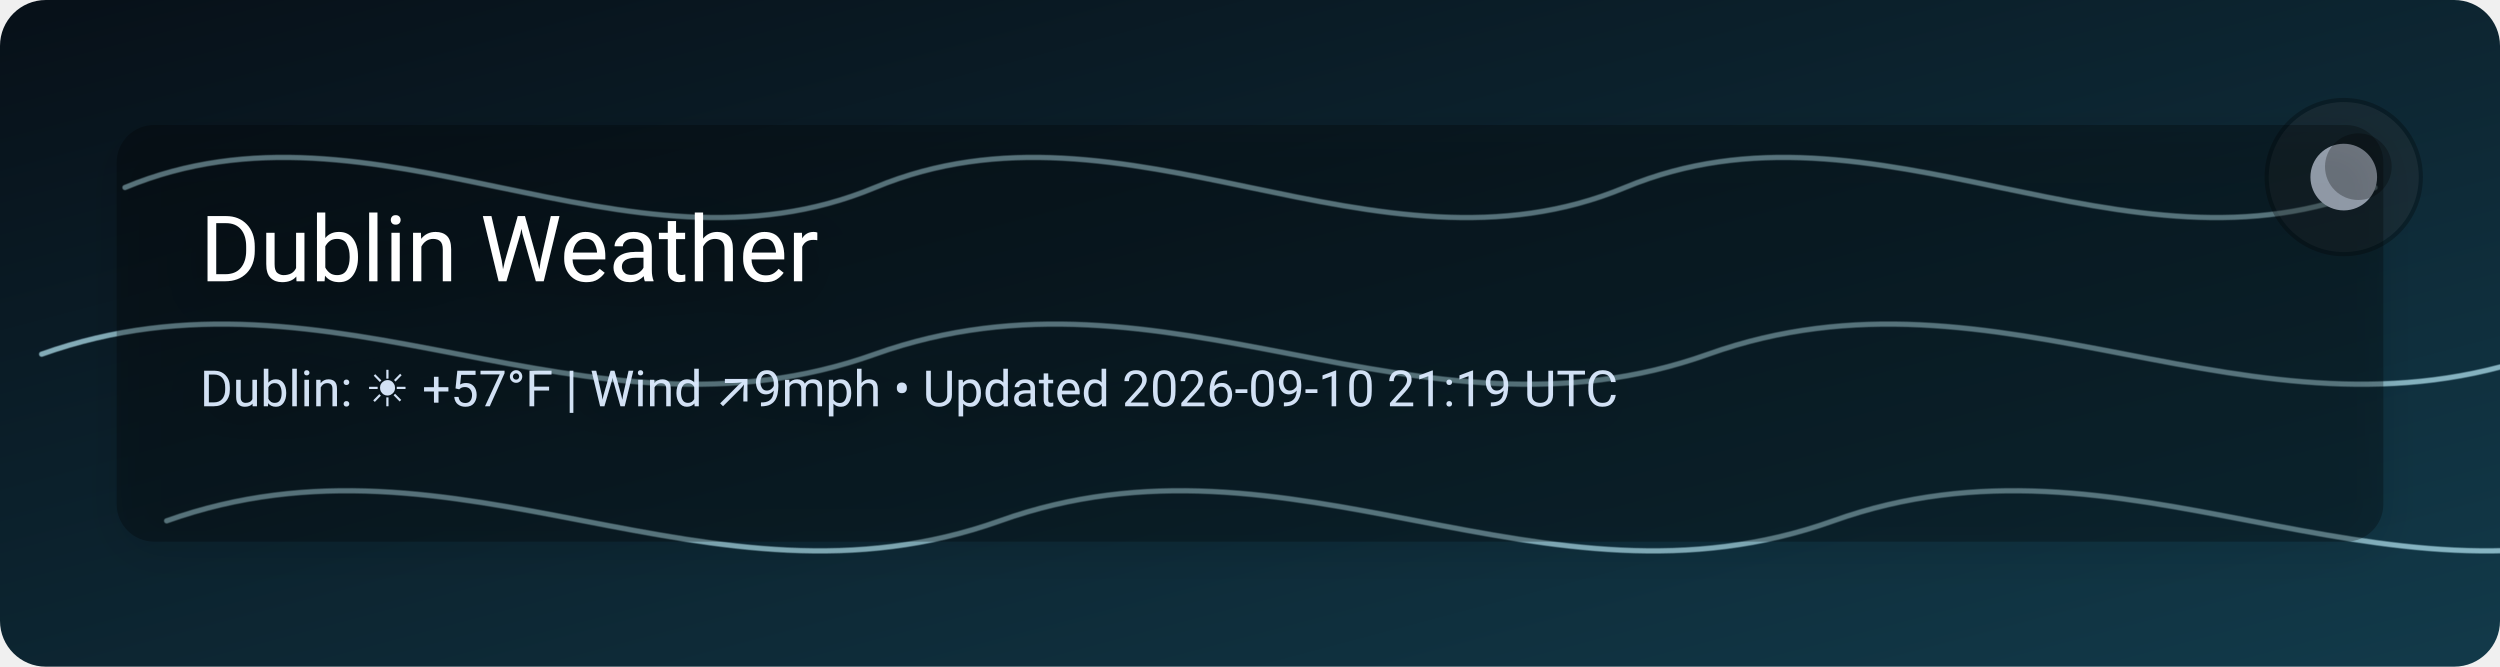
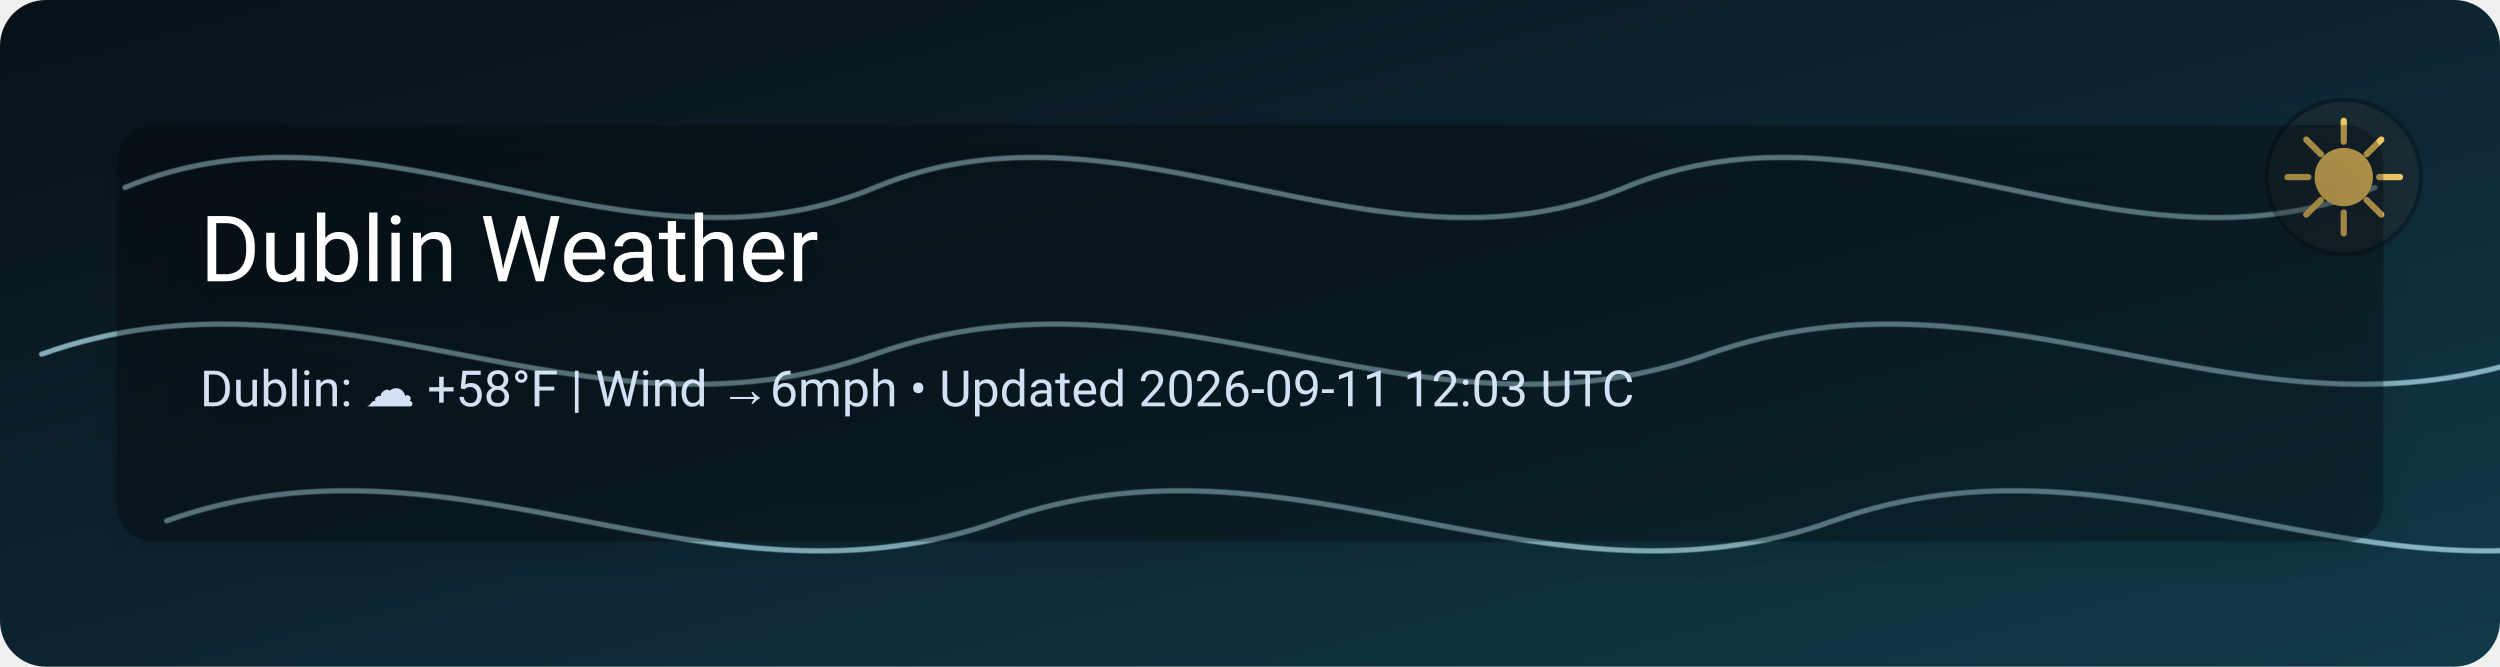
<svg xmlns="http://www.w3.org/2000/svg" width="1200" height="320" viewBox="0 0 1200 320">
  <defs>
    <linearGradient id="g" x1="0" y1="0" x2="1" y2="1">
      <stop offset="0" stop-color="#071018" />
      <stop offset="1" stop-color="#123a4a" />
    </linearGradient>
    <filter id="shadow" x="-20%" y="-20%" width="140%" height="140%">
      <feDropShadow dx="0" dy="6" stdDeviation="10" flood-color="#000" flood-opacity="0.35" />
    </filter>
  </defs>
  <style>
    .title { font: 44px system-ui, -apple-system, Segoe UI, Roboto, Arial; fill: #fff; }
    .sub   { font: 24px system-ui, -apple-system, Segoe UI, Roboto, Arial; fill: #dbeafe; opacity: .95; }
    .card  { fill: rgba(0,0,0,0.28); }

    @keyframes scrollDown { from { transform: translateY(-320px); } to { transform: translateY(0px); } }
    @keyframes scrollRight{ from { transform: translateX(-600px); } to { transform: translateX(0px); } }
    @keyframes scrollLeft { from { transform: translateX(0px); } to { transform: translateX(-600px); } }
    @keyframes driftDiag  { from { transform: translate(-180px,-140px); } to { transform: translate(180px,140px); } }
    @keyframes flash { 0%,90%,100% { opacity: 0; } 91%,93% { opacity: .65; } 94% { opacity: .1; } 95% { opacity: .45; } }

    .layerSlow  { opacity: .22; }
    .layerMed   { opacity: .30; }
    .layerFast  { opacity: .40; }

    .rainSlow { animation: scrollDown 2.6s linear infinite; }
    .rainMed  { animation: scrollDown 1.7s linear infinite; }
    .rainFast { animation: scrollDown 1.1s linear infinite; }

    .windSlow { animation: scrollRight 7.2s linear infinite; }
    .windMed  { animation: scrollRight 4.8s linear infinite; }
    .windFast { animation: scrollRight 3.2s linear infinite; }

    .fogSlow  { animation: scrollLeft 18s ease-in-out infinite; }
    .fogMed   { animation: scrollLeft 12s ease-in-out infinite; }
    .fogFast  { animation: scrollLeft 8s  ease-in-out infinite; }

    .snowSlow { animation: driftDiag 10s linear infinite; }
    .snowMed  { animation: driftDiag 7s  linear infinite; }
    .snowFast { animation: driftDiag 5s  linear infinite; }

    .flash { animation: flash 4.8s infinite; }

    /* Badge subtle float */
    @keyframes bob { 0%,100% { transform: translateY(0px); } 50% { transform: translateY(3px); } }
    .badge { animation: bob 2.8s ease-in-out infinite; }
  </style>
  <rect width="1200" height="320" rx="22" fill="url(#g)" />
  <g class="layerSlow windSlow" fill="none" stroke="#bff3ff" stroke-width="3" stroke-linecap="round">
    <path d="M 60 90 C 180 40, 300 140, 420 90 S 660 140, 780 90 S 1020 140, 1140 90" />
    <path d="M 20 170 C 160 120, 280 220, 420 170 S 680 220, 820 170 S 1080 220, 1220 170" />
    <path d="M 80 250 C 220 200, 340 300, 480 250 S 740 300, 880 250 S 1140 300, 1280 250" />
  </g>
  <g class="layerMed windMed" fill="none" stroke="#bff3ff" stroke-width="2.5" stroke-linecap="round">
    <path d="M 60 90 C 180 40, 300 140, 420 90 S 660 140, 780 90 S 1020 140, 1140 90" />
    <path d="M 20 170 C 160 120, 280 220, 420 170 S 680 220, 820 170 S 1080 220, 1220 170" />
    <path d="M 80 250 C 220 200, 340 300, 480 250 S 740 300, 880 250 S 1140 300, 1280 250" />
  </g>
  <g class="layerFast windFast" fill="none" stroke="#bff3ff" stroke-width="2" stroke-linecap="round">
    <path d="M 60 90 C 180 40, 300 140, 420 90 S 660 140, 780 90 S 1020 140, 1140 90" />
    <path d="M 20 170 C 160 120, 280 220, 420 170 S 680 220, 820 170 S 1080 220, 1220 170" />
    <path d="M 80 250 C 220 200, 340 300, 480 250 S 740 300, 880 250 S 1140 300, 1280 250" />
  </g>
  <g class="badge">
    <circle cx="1125" cy="85" r="38" fill="rgba(0,0,0,0.28)" />
    <circle cx="1125" cy="85" r="36" fill="rgba(255,255,255,0.06)" />
  </g>
  <g class="badge">
-     <circle cx="1125" cy="85" r="16" fill="#dbeafe" />
-     <circle cx="1132" cy="80" r="16" fill="rgba(0,0,0,0.28)" />
+     <circle cx="1125" cy="85" r="14" fill="#ffd36a" />
+     <g stroke="#ffd36a" stroke-width="3" stroke-linecap="round" opacity="0.95">
+       <line x1="1125" y1="58" x2="1125" y2="68" />
+       <line x1="1125" y1="102" x2="1125" y2="112" />
+       <line x1="1098" y1="85" x2="1108" y2="85" />
+       <line x1="1142" y1="85" x2="1152" y2="85" />
+       <line x1="1107" y1="67" x2="1114" y2="74" />
+       <line x1="1136" y1="96" x2="1143" y2="103" />
+       <line x1="1136" y1="74" x2="1143" y2="67" />
+       <line x1="1107" y1="103" x2="1114" y2="96" />
+     </g>
  </g>
  <g filter="url(#shadow)">
    <rect x="56" y="60" width="1088" height="200" rx="18" class="card" />
    <text x="96" y="135" class="title">Dublin Weather</text>
-     <text x="96" y="195" class="sub">Dublin: ☀️  +57°F | Wind ↗9mph • Updated 2026-09-10 21:19 UTC</text>
+     <text x="96" y="195" class="sub">Dublin: ☁️  +58°F | Wind →6mph • Updated 2026-09-11 12:03 UTC</text>
  </g>
</svg>
